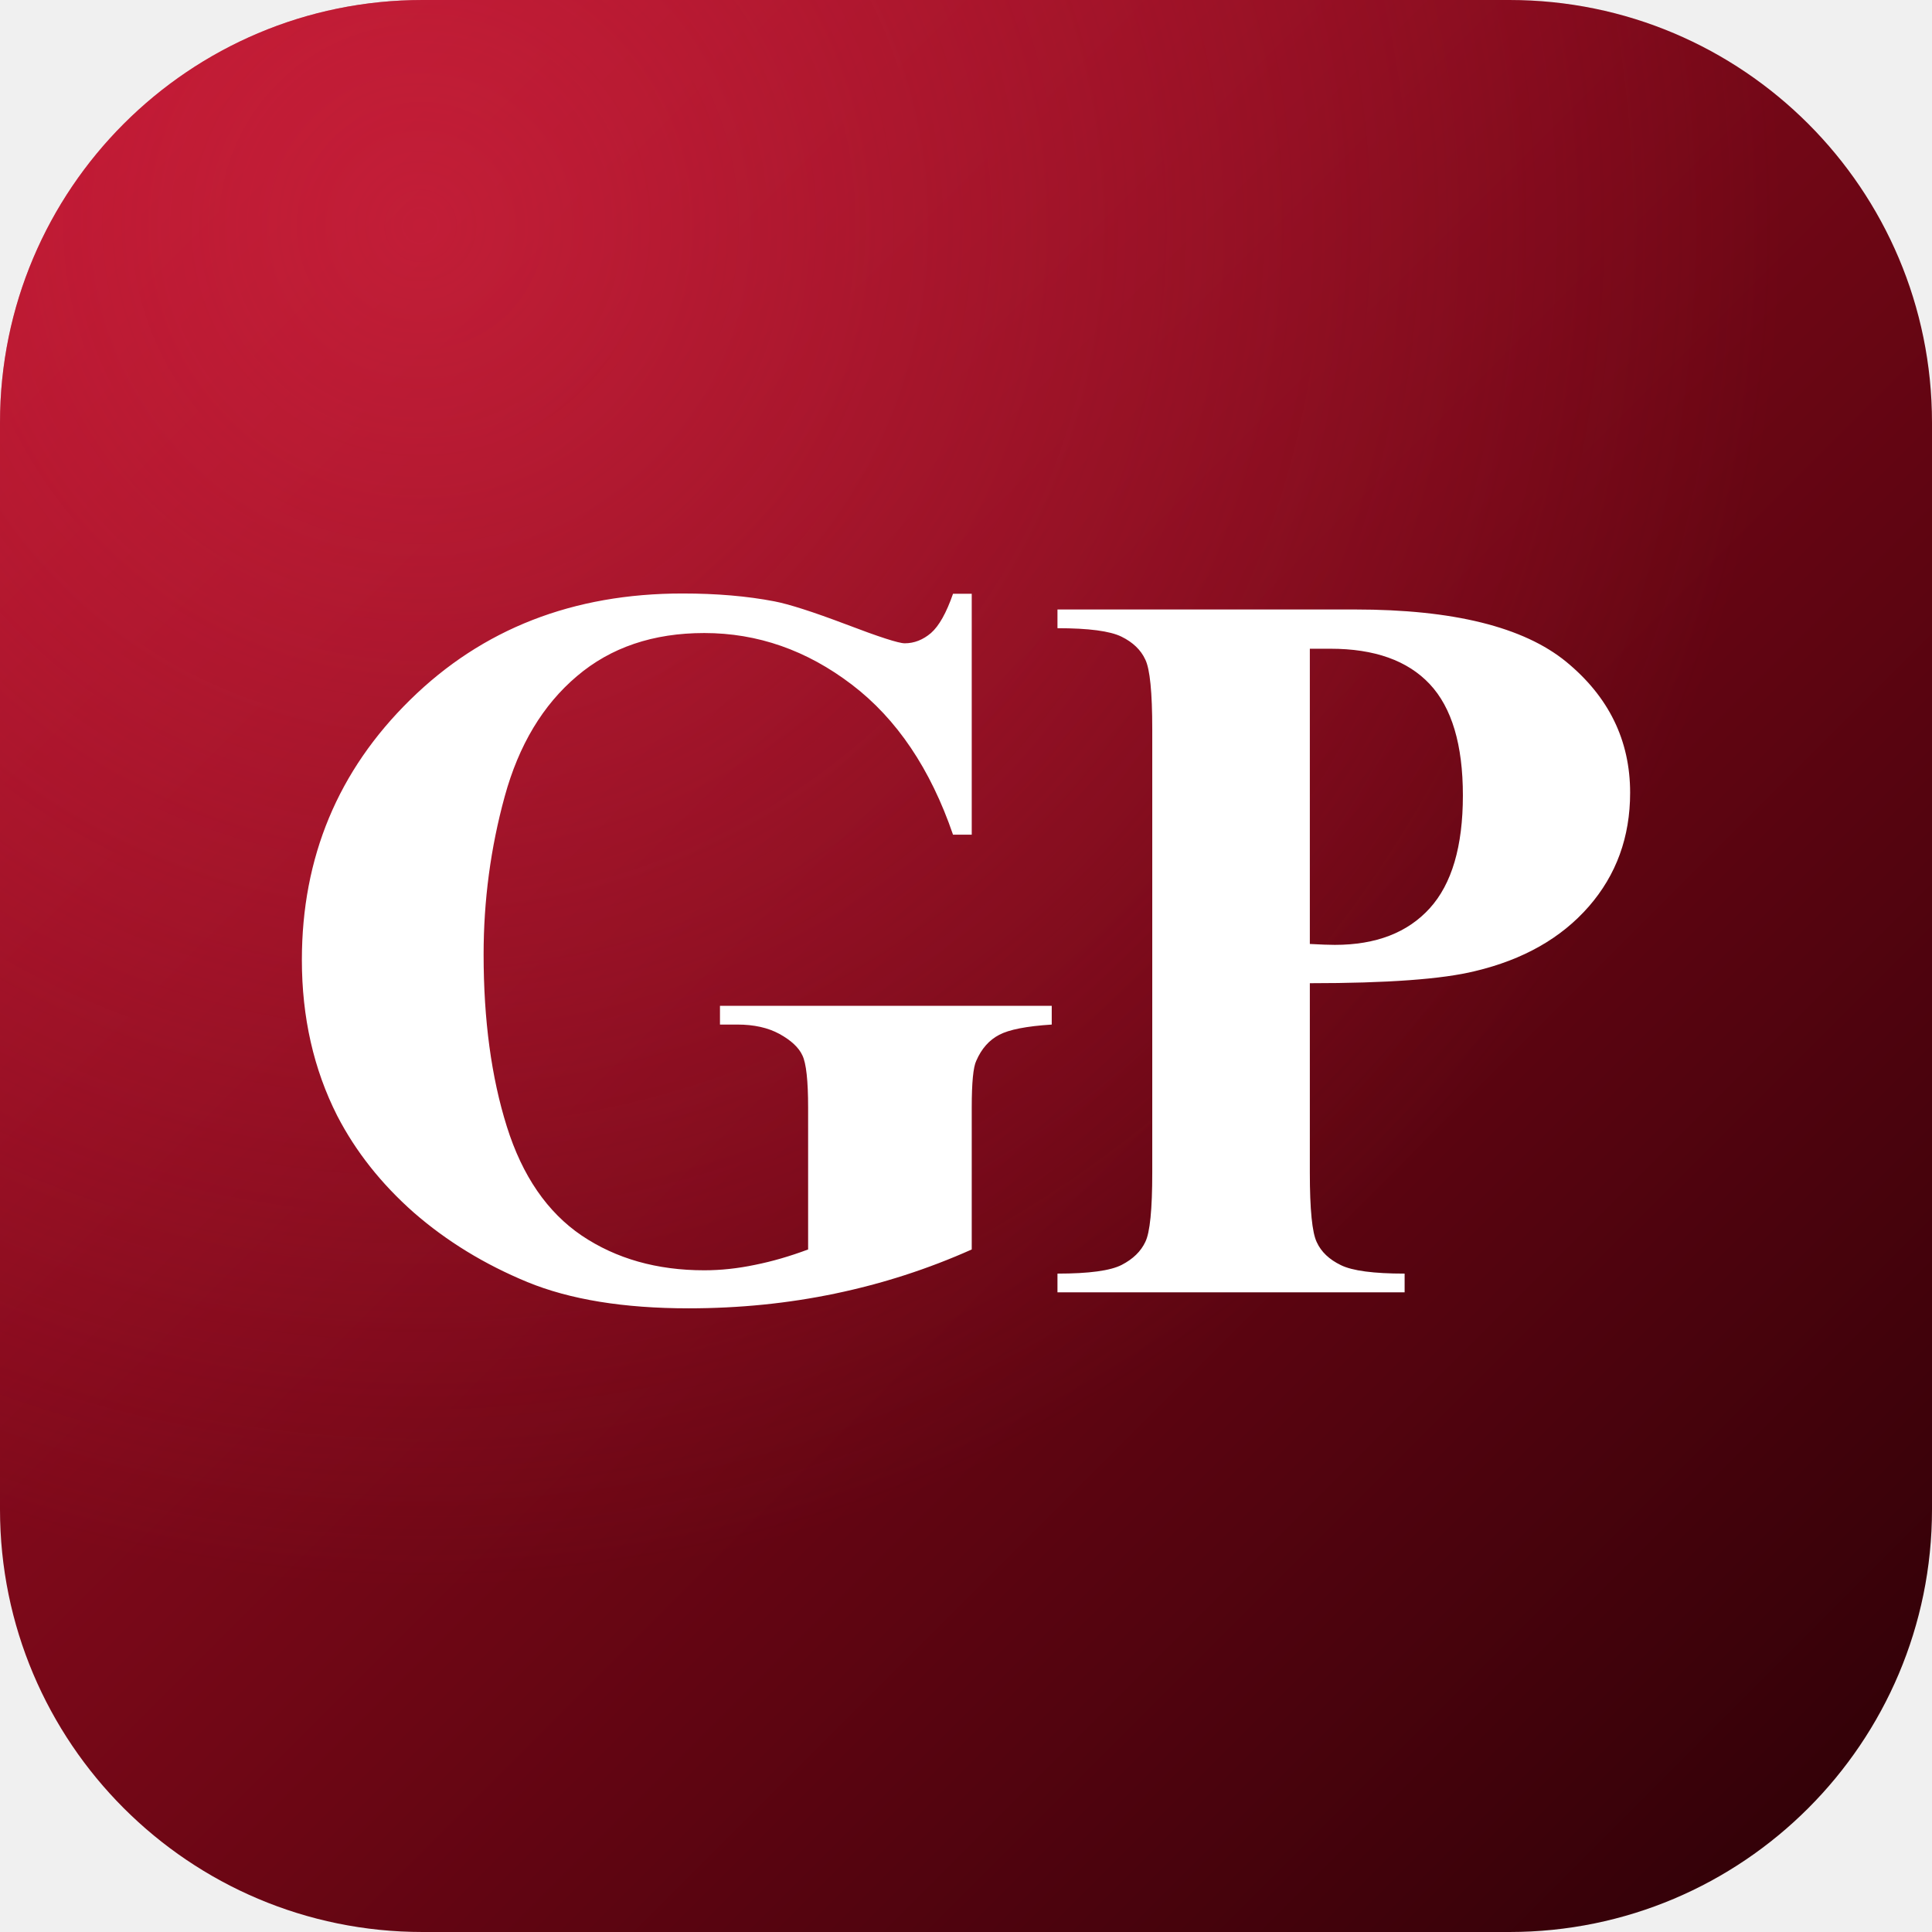
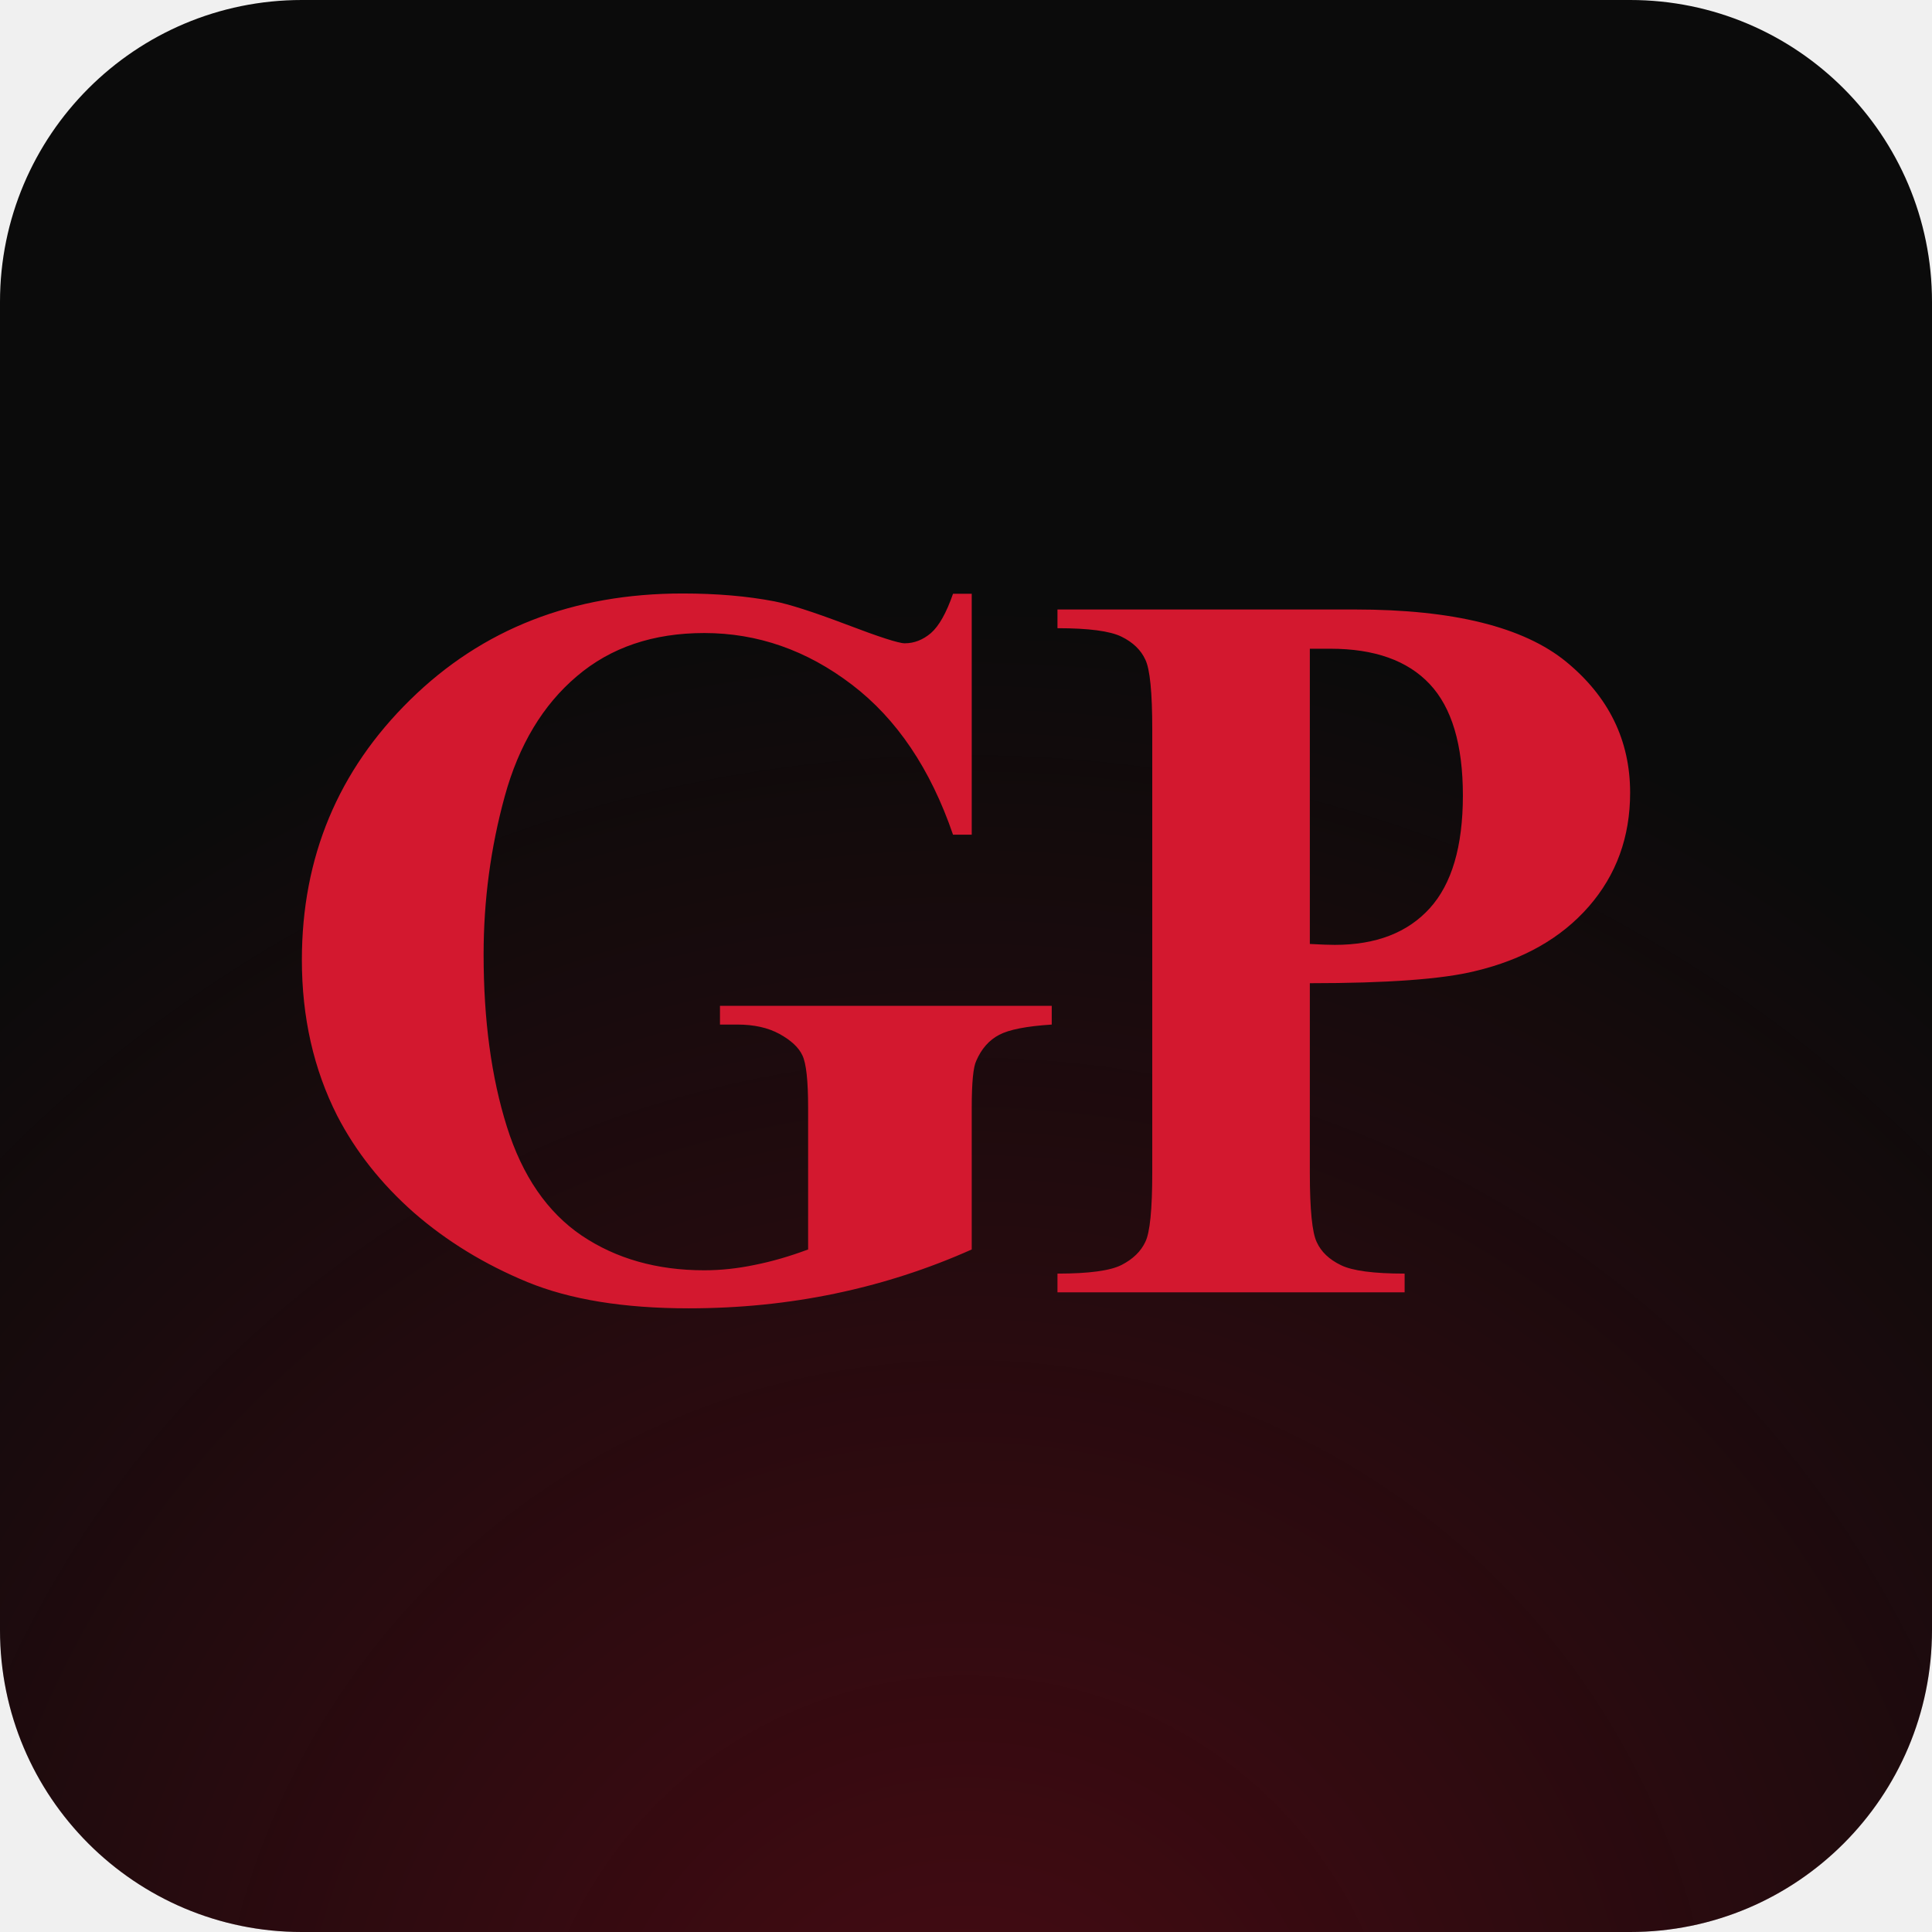
<svg xmlns="http://www.w3.org/2000/svg" viewBox="0 0 64 64">
  <defs>
-     <linearGradient id="a" x1="0" y1="0" x2="1" y2="1">
-       <stop offset="0" stop-color="#B3122B" />
-       <stop offset=".55" stop-color="#6B0614" />
-       <stop offset="1" stop-color="#2A0006" />
-     </linearGradient>
-     <radialGradient id="b" cx=".22" cy=".12" r=".7">
-       <stop offset="0" stop-color="#E02A47" stop-opacity=".55" />
-       <stop offset="1" stop-color="#E02A47" stop-opacity="0" />
+     <radialGradient id="g" gradientUnits="userSpaceOnUse" cx="32" cy="70" r="50">
+       <stop offset="0" stop-color="#8F0A1C" stop-opacity=".45" />
+       <stop offset="1" stop-color="#8F0A1C" stop-opacity="0" />
    </radialGradient>
  </defs>
-   <rect width="64" height="64" rx="14" fill="url(#a)" />
-   <rect width="64" height="64" rx="14" fill="url(#b)" />
-   <path fill="#FFFFFF" d="M32.19 19.67L32.19 27.65L31.57 27.65Q30.45 24.38 28.22 22.68Q25.98 20.97 23.33 20.97Q20.79 20.97 19.11 22.40Q17.42 23.83 16.72 26.38Q16.02 28.93 16.02 31.62Q16.02 34.87 16.79 37.32Q17.56 39.77 19.27 40.93Q20.98 42.08 23.33 42.08Q24.15 42.08 25.01 41.90Q25.86 41.73 26.77 41.39L26.77 36.69Q26.77 35.35 26.58 34.96Q26.40 34.57 25.82 34.25Q25.25 33.94 24.43 33.94L23.85 33.94L23.85 33.32L34.84 33.32L34.84 33.94Q33.59 34.02 33.10 34.28Q32.60 34.54 32.34 35.14Q32.19 35.45 32.19 36.69L32.19 41.39Q30.02 42.36 27.67 42.85Q25.33 43.34 22.81 43.34Q19.59 43.34 17.47 42.47Q15.34 41.59 13.71 40.17Q12.09 38.74 11.17 36.96Q10 34.65 10 31.80Q10 26.70 13.59 23.18Q17.17 19.66 22.61 19.66Q24.30 19.66 25.65 19.92Q26.38 20.06 28.02 20.68Q29.67 21.31 29.97 21.31Q30.44 21.31 30.84 20.97Q31.24 20.62 31.57 19.67ZM43.39 32.57L43.39 38.84Q43.39 40.68 43.62 41.15Q43.84 41.63 44.42 41.91Q44.99 42.19 46.53 42.19L46.53 42.81L35.03 42.81L35.03 42.19Q36.60 42.19 37.16 41.90Q37.72 41.61 37.94 41.14Q38.17 40.68 38.17 38.84L38.17 24.16Q38.17 22.32 37.94 21.85Q37.72 21.37 37.15 21.09Q36.58 20.81 35.03 20.81L35.03 20.19L44.89 20.19Q49.76 20.19 51.88 21.92Q54 23.66 54 26.26Q54 28.46 52.63 30.03Q51.26 31.60 48.86 32.17Q47.24 32.57 43.39 32.57ZM43.39 21.49L43.39 31.27Q43.94 31.30 44.22 31.30Q46.26 31.30 47.36 30.09Q48.46 28.88 48.46 26.35Q48.46 23.83 47.36 22.66Q46.26 21.49 44.07 21.49Z" />
+   <rect width="64" height="64" rx="10" fill="#0B0B0B" />
+   <rect width="64" height="64" rx="10" fill="url(#g)" />
+   <path fill="#D3182F" d="M32.19 19.67L32.19 27.65L31.57 27.65Q30.45 24.38 28.22 22.68Q25.98 20.97 23.33 20.97Q20.79 20.97 19.11 22.40Q17.42 23.83 16.72 26.38Q16.02 28.93 16.02 31.62Q16.02 34.87 16.79 37.32Q17.56 39.77 19.27 40.93Q20.98 42.08 23.33 42.08Q24.15 42.08 25.01 41.90Q25.86 41.73 26.77 41.39L26.77 36.69Q26.77 35.35 26.58 34.96Q26.40 34.57 25.82 34.25Q25.25 33.94 24.43 33.94L23.85 33.94L23.85 33.32L34.84 33.32L34.84 33.94Q33.59 34.02 33.10 34.28Q32.60 34.54 32.34 35.14Q32.19 35.45 32.19 36.69L32.19 41.39Q30.02 42.36 27.67 42.85Q25.33 43.34 22.81 43.34Q19.59 43.34 17.47 42.47Q15.34 41.59 13.71 40.17Q12.09 38.74 11.17 36.96Q10 34.65 10 31.80Q10 26.70 13.59 23.18Q17.17 19.66 22.61 19.66Q24.30 19.66 25.65 19.92Q26.38 20.06 28.02 20.68Q29.67 21.31 29.97 21.31Q30.44 21.31 30.84 20.97Q31.24 20.62 31.57 19.67ZM43.39 32.57L43.39 38.84Q43.39 40.68 43.62 41.15Q43.84 41.63 44.42 41.91Q44.99 42.19 46.53 42.19L46.53 42.81L35.03 42.81L35.03 42.19Q36.60 42.19 37.16 41.90Q37.72 41.61 37.94 41.14Q38.17 40.68 38.17 38.84L38.17 24.16Q38.17 22.32 37.94 21.85Q37.72 21.37 37.15 21.09Q36.58 20.81 35.03 20.81L35.03 20.19L44.89 20.19Q49.76 20.19 51.88 21.92Q54 23.66 54 26.26Q54 28.46 52.63 30.03Q51.26 31.60 48.86 32.17Q47.24 32.57 43.39 32.57ZM43.39 21.49L43.39 31.27Q43.94 31.30 44.22 31.30Q46.26 31.30 47.36 30.09Q48.46 28.88 48.46 26.35Q48.46 23.83 47.36 22.66Q46.26 21.49 44.07 21.49Z" />
</svg>
